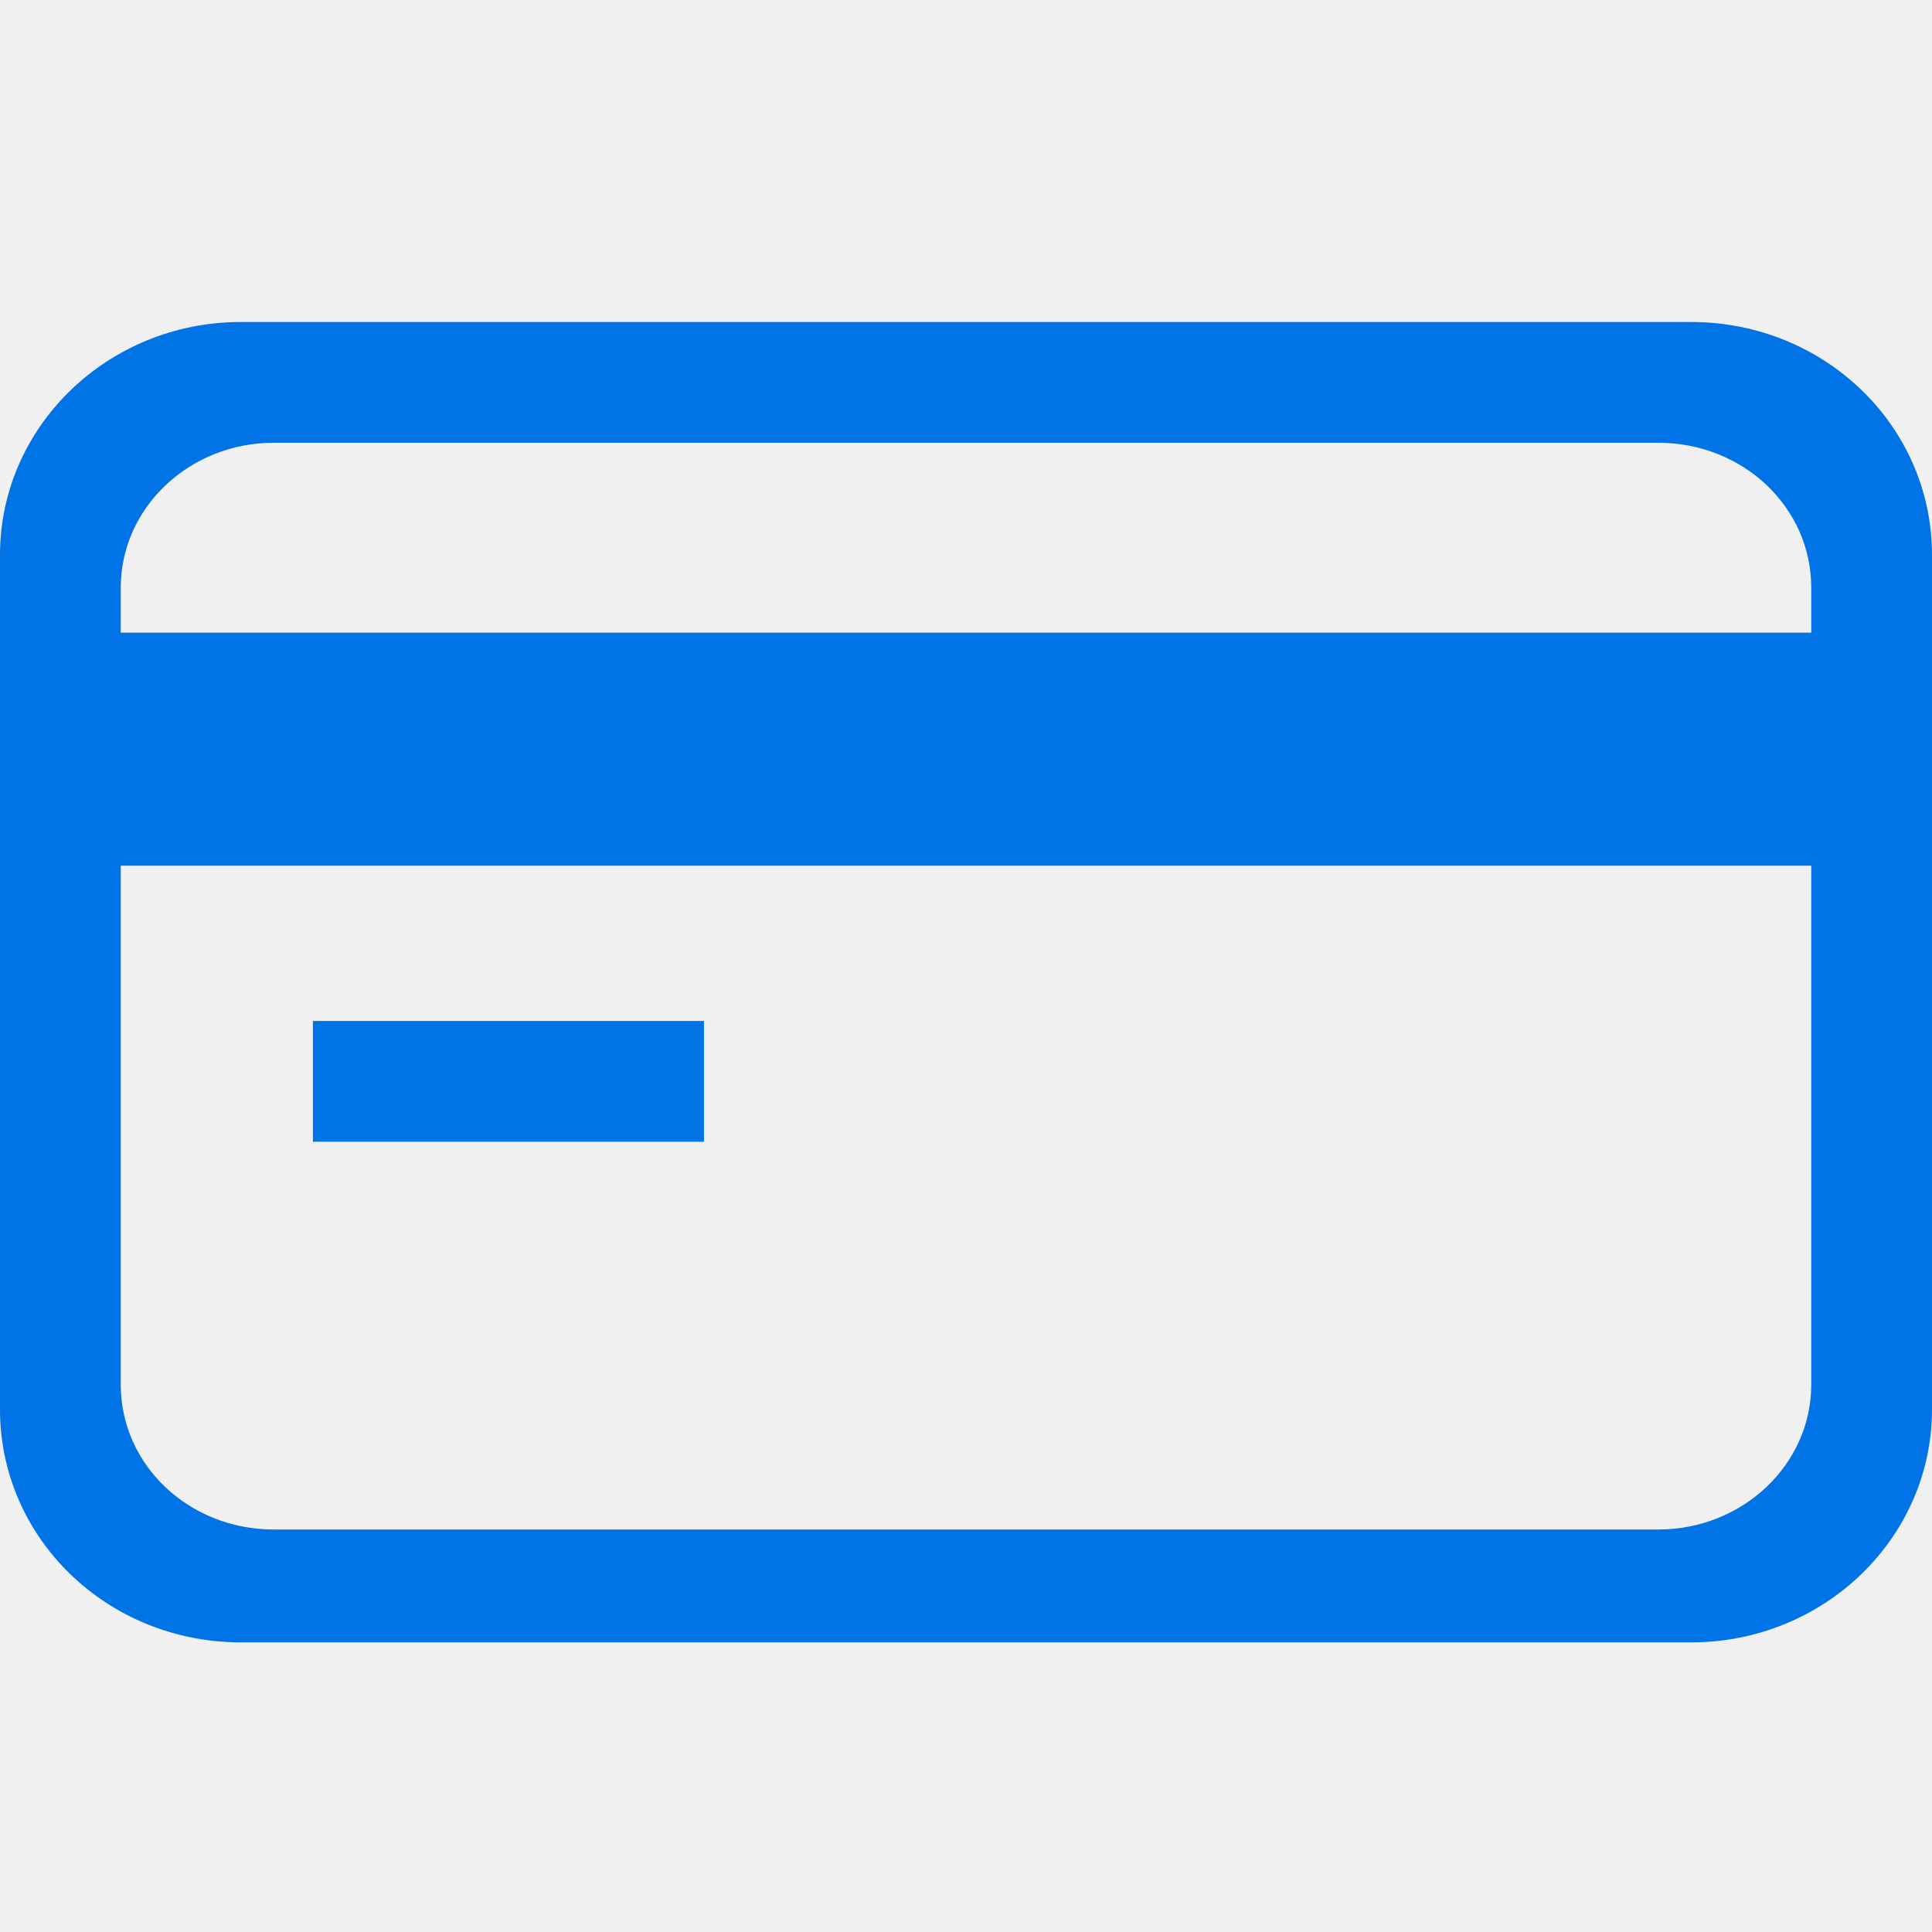
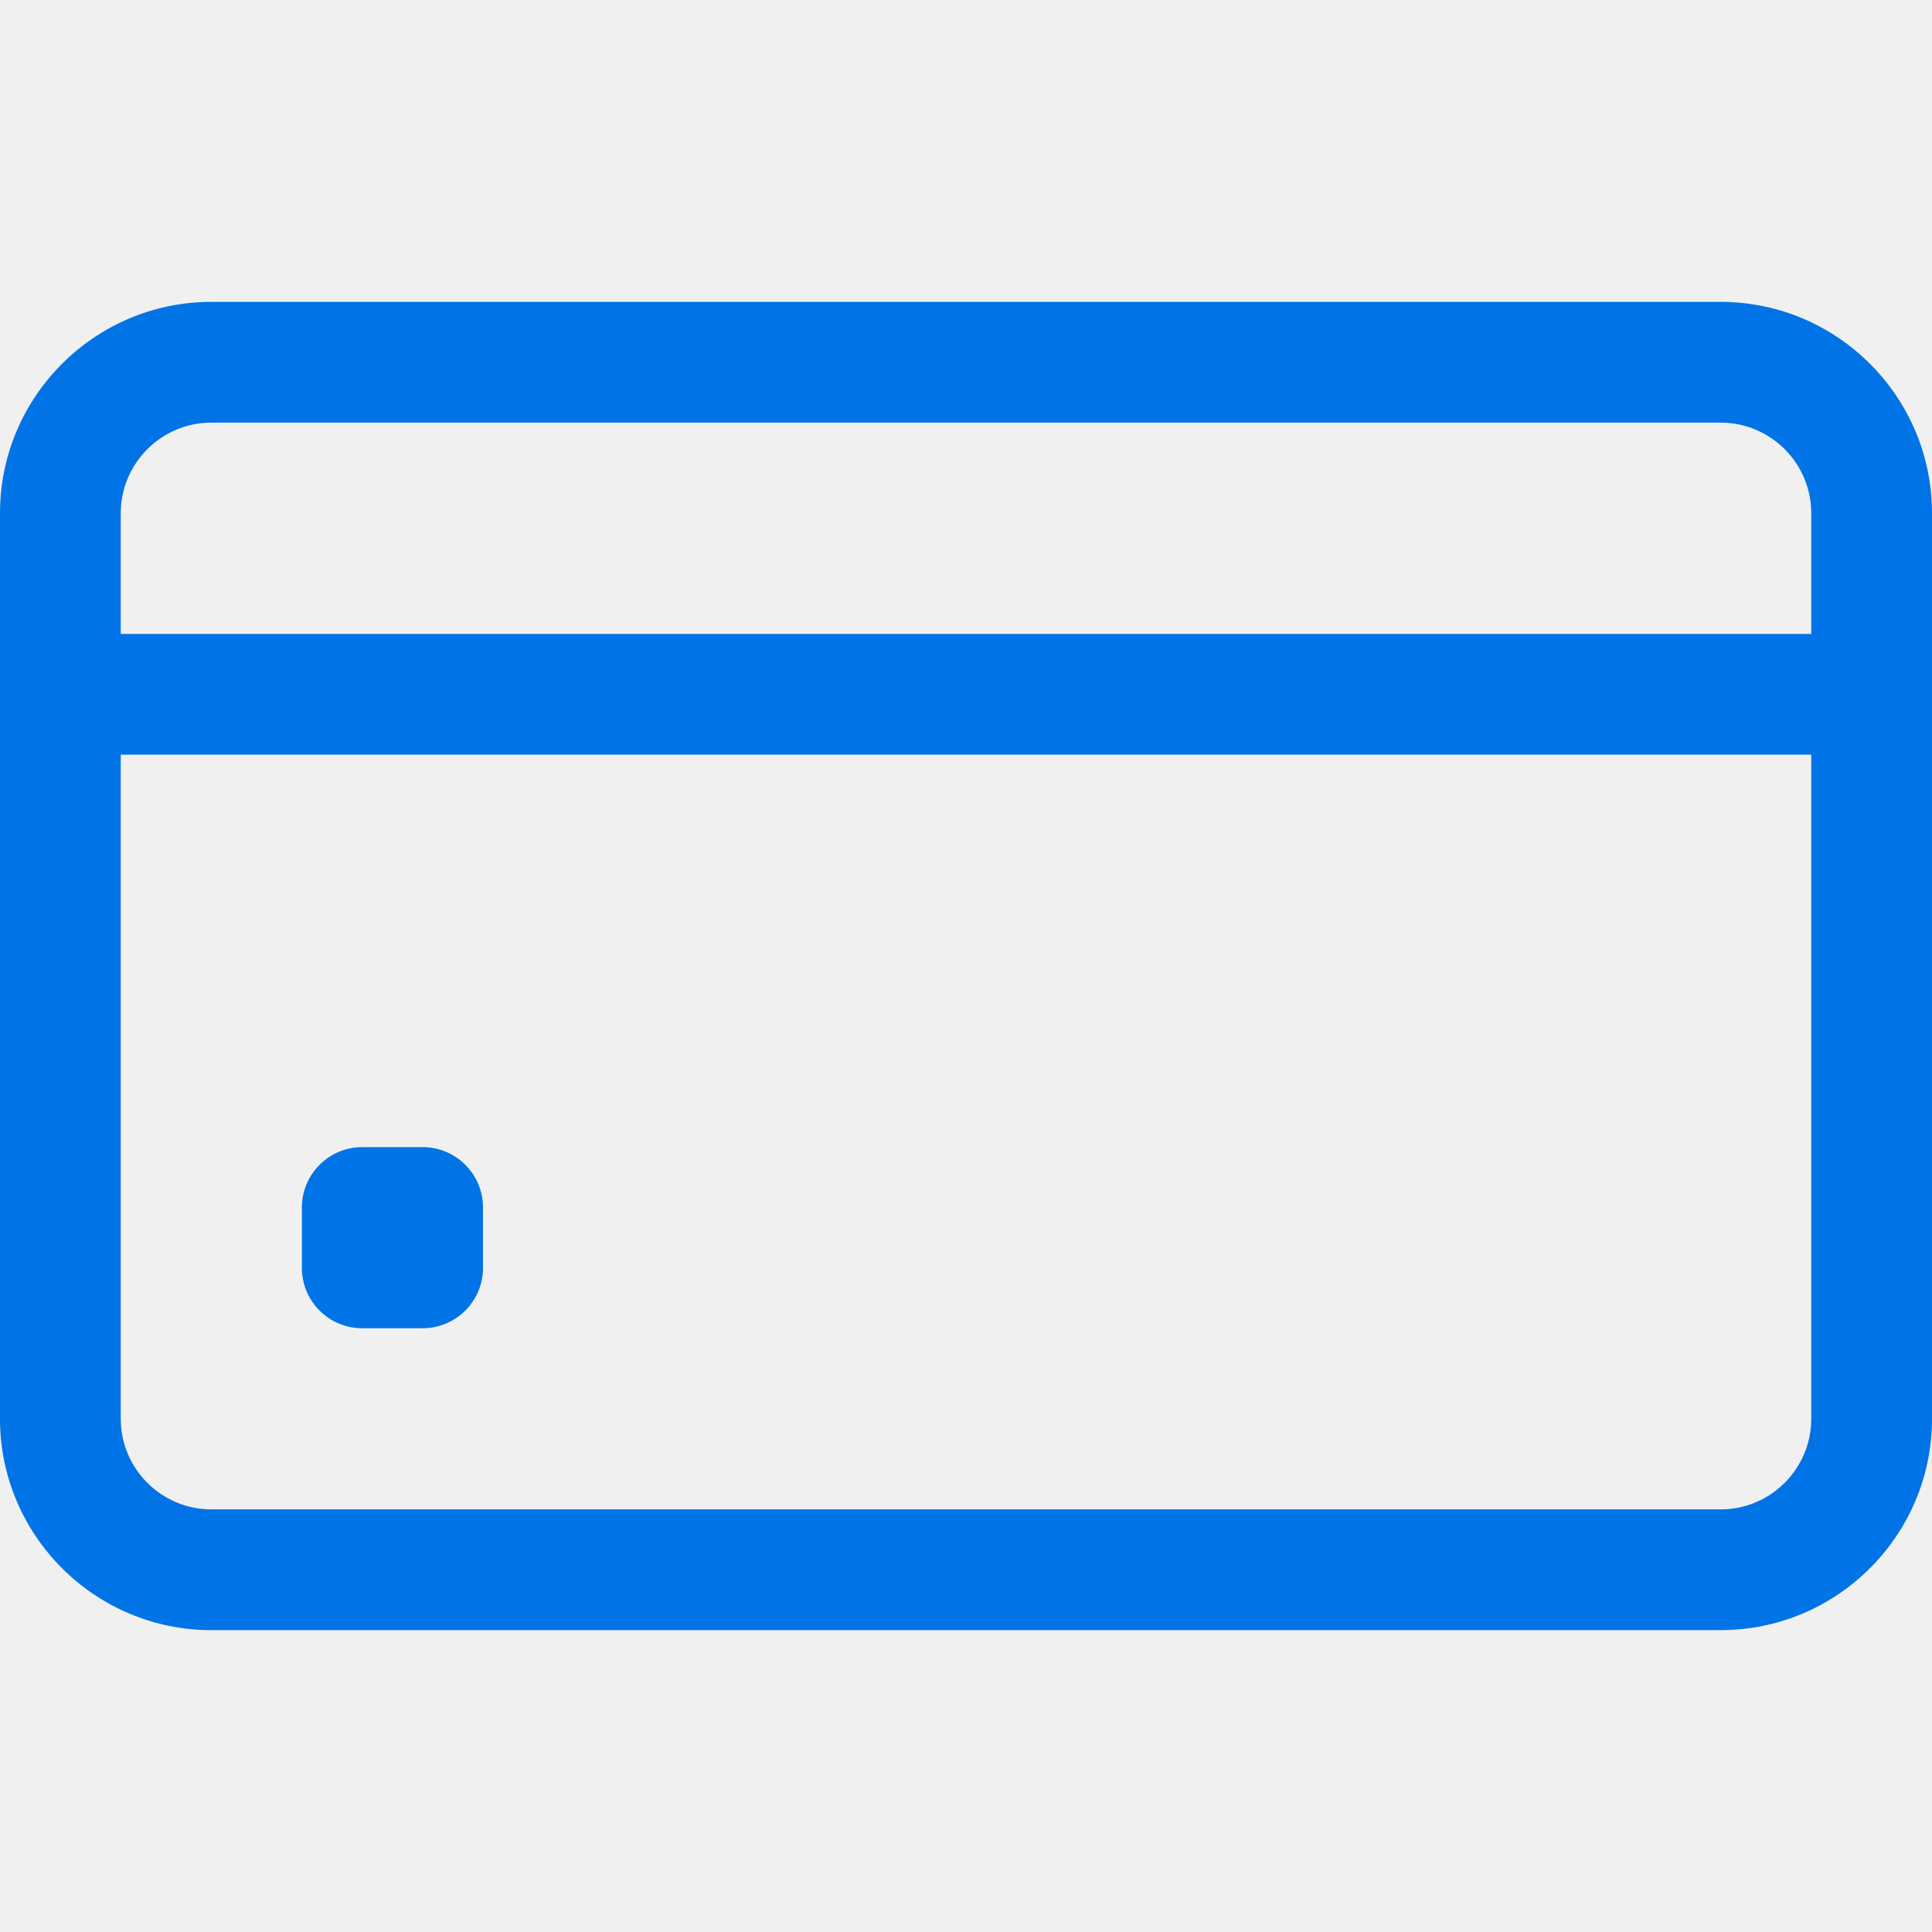
<svg xmlns="http://www.w3.org/2000/svg" width="24" height="24" viewBox="0 0 24 24" fill="none">
-   <mask id="mask0_406:452" style="mask-type:alpha" maskUnits="userSpaceOnUse" x="0" y="4" width="24" height="17">
-     <path fill-rule="evenodd" clip-rule="evenodd" d="M2.991 4C1.342 4 0 5.296 0 6.895V17.507C0 19.115 1.339 20.402 2.991 20.402H21.009C22.658 20.402 24 19.106 24 17.507V6.895C24 5.287 22.661 4 21.009 4H2.991ZM1.5 7.859V7.3C1.5 6.306 2.353 5.5 3.401 5.5H20.599C21.652 5.5 22.5 6.3 22.5 7.3V7.859H1.5ZM1.5 10.754V17.2C1.5 18.2 2.348 19 3.401 19H20.599C21.647 19 22.5 18.194 22.5 17.2V10.754H1.5ZM3.887 12.683H8.745V14.183H3.887V12.683Z" fill="white" />
-   </mask>
-   <g mask="url(#mask0_406:452)">
-     <rect x="-12.343" y="-5.52" width="45.257" height="33.32" fill="#0073E6" />
-   </g>
+   <path d="M21.375 3.75H2.625C1.178 3.75 0 4.928 0 6.375V17.625C0 19.072 1.178 20.25 2.625 20.25H21.375C22.822 20.25 24 19.072 24 17.625V6.375C24 4.928 22.822 3.75 21.375 3.75ZM2.625 5.25H21.375C21.995 5.25 22.5 5.755 22.5 6.375V7.875H1.5V6.375C1.5 5.755 2.005 5.25 2.625 5.25ZM21.375 18.75H2.625C2.005 18.75 1.5 18.245 1.5 17.625V9.375H22.5V17.625C22.5 18.245 21.995 18.75 21.375 18.75Z" fill="#0073E6" />
+   <path d="M5.25 16.5H4.5C4.086 16.5 3.75 16.164 3.75 15.75V15C3.75 14.586 4.086 14.25 4.5 14.25H5.25C5.664 14.25 6 14.586 6 15V15.75C6 16.164 5.664 16.5 5.25 16.5Z" fill="#0073E6" />
</svg>
